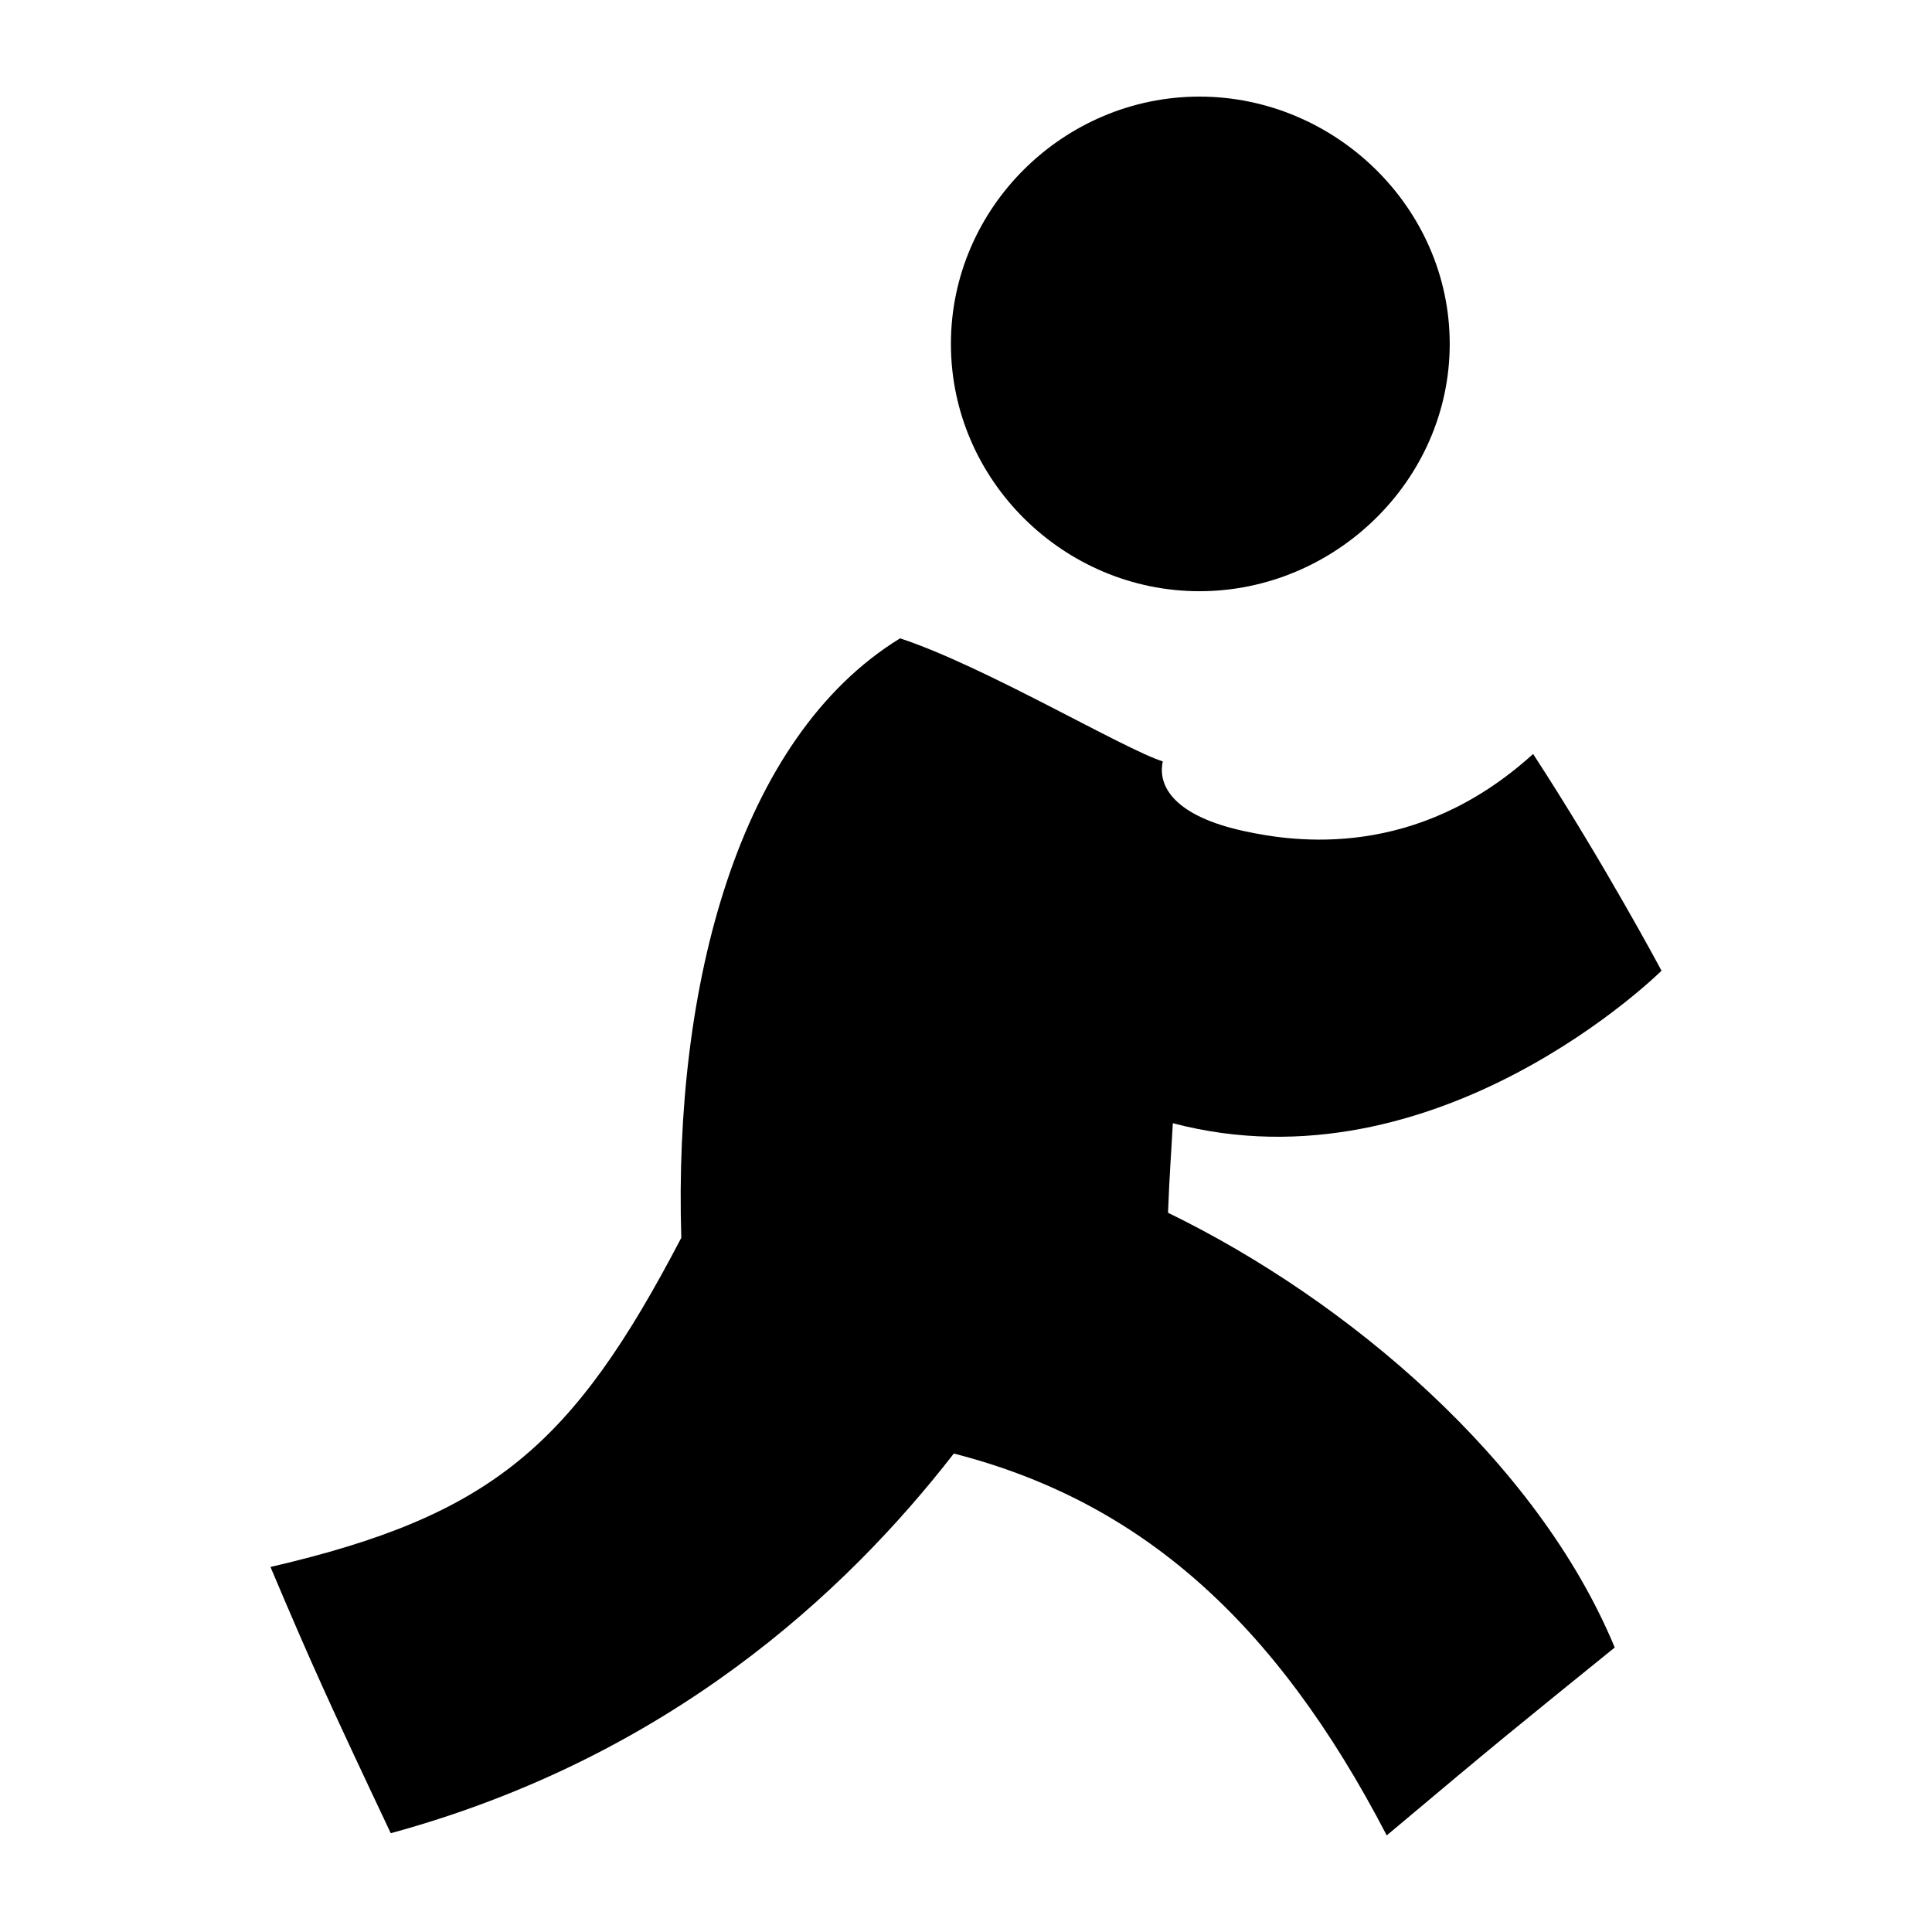
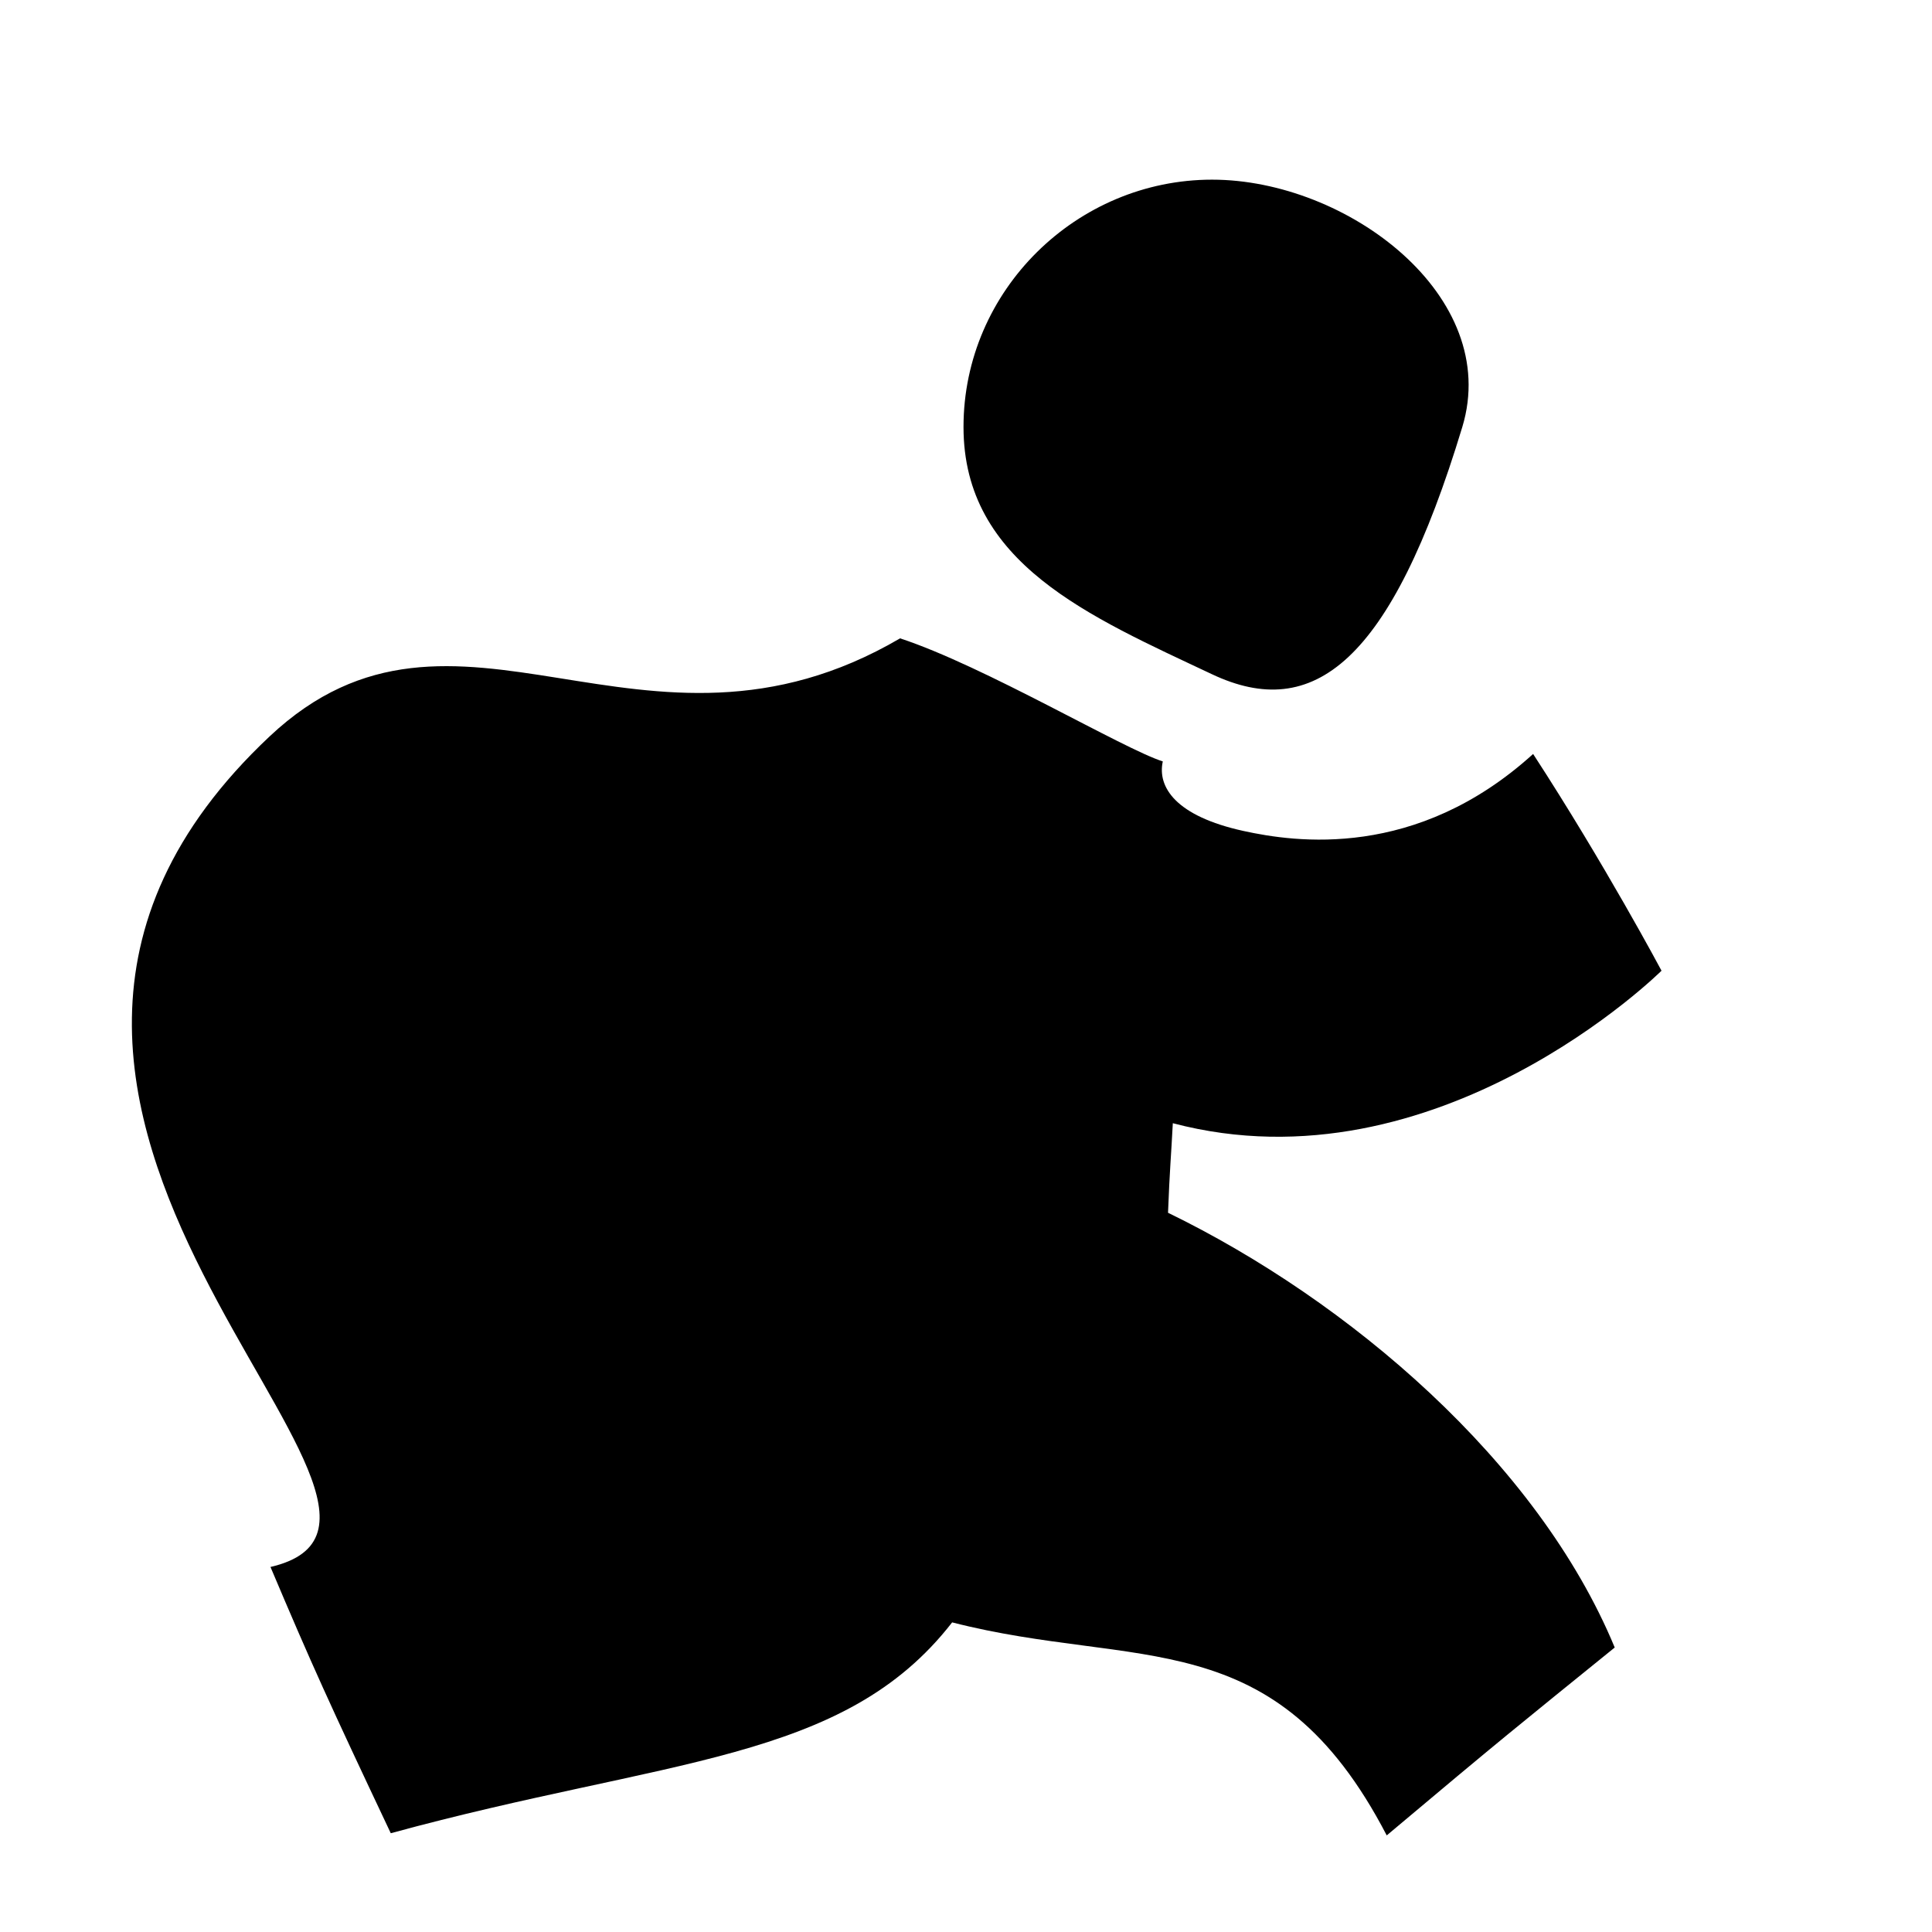
- <svg xmlns="http://www.w3.org/2000/svg" version="1.1" id="Icons" x="0px" y="0px" width="100px" height="100px" viewBox="0 0 100 100" style="enable-background:new 0 0 100 100;" xml:space="preserve">
-   <path id="AIM" style="fill-rule:evenodd;clip-rule:evenodd;" d="M60.457,62.772c9.332,4.538,19.13,12.87,23.121,22.503  c-5.119,4.148-5.785,4.666-11.801,9.725C65.982,83.845,58.965,77.696,49.37,75.235c-5.633,7.26-14.804,15.737-29.144,19.652  c-3.196-6.765-4.067-8.677-6.226-13.781c11.469-2.658,15.649-6.284,21.264-17.039c-0.402-13.055,2.953-25.891,11.324-31.026  c4.352,1.427,11.55,5.72,13.598,6.37c-0.29,1.325,0.664,2.83,4.178,3.6c2.666,0.584,8.938,1.505,14.99-3.986  C83.065,44.73,86,50.244,86,50.244s-11.585,11.505-25.295,7.893C60.612,59.925,60.545,60.494,60.457,62.772z M62.084,30.601  c-7.007,0-12.865-5.73-12.865-12.8C49.219,10.73,55.077,5,62.084,5c7.003,0,12.953,5.73,12.953,12.801  C75.037,24.87,69.087,30.601,62.084,30.601z" />
+ <svg xmlns="http://www.w3.org/2000/svg" width="100%" height="100%" viewBox="0 0 100 100" version="1.1" xml:space="preserve" style="fill-rule:evenodd;clip-rule:evenodd;stroke-linejoin:round;stroke-miterlimit:2;">
+   <path id="AIM" d="M60.457,62.772C69.789,67.31 79.587,75.642 83.578,85.275C78.459,89.423 77.793,89.941 71.777,95C65.982,83.845 58.878,86.435 49.283,83.974C43.65,91.234 34.566,90.972 20.226,94.887C17.03,88.122 16.159,86.21 14,81.106C25.469,78.448 -6.78,57.603 13.956,38.115C23.631,29.023 33.264,40.841 46.588,33.041C50.94,34.468 58.138,38.761 60.186,39.411C59.896,40.736 60.85,42.241 64.364,43.011C67.03,43.595 73.302,44.516 79.354,39.025C83.065,44.73 86,50.244 86,50.244C86,50.244 74.415,61.749 60.705,58.137C60.612,59.925 60.545,60.494 60.457,62.772ZM62.736,34.9C56.399,31.909 49.871,29.17 49.871,22.1C49.871,15.029 55.729,9.299 62.736,9.299C69.739,9.299 77.738,15.332 75.689,22.1C71.987,34.326 67.967,37.369 62.736,34.9Z" />
</svg>
